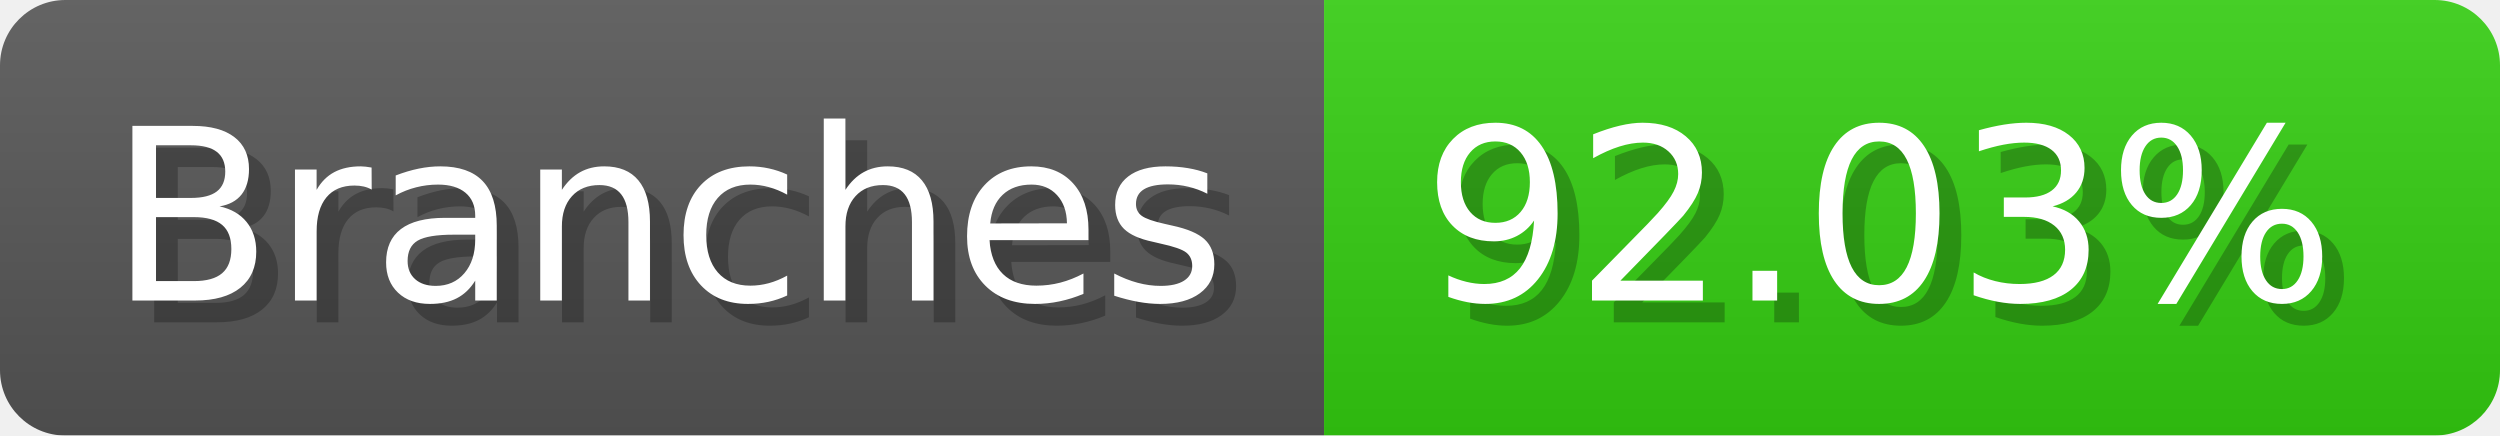
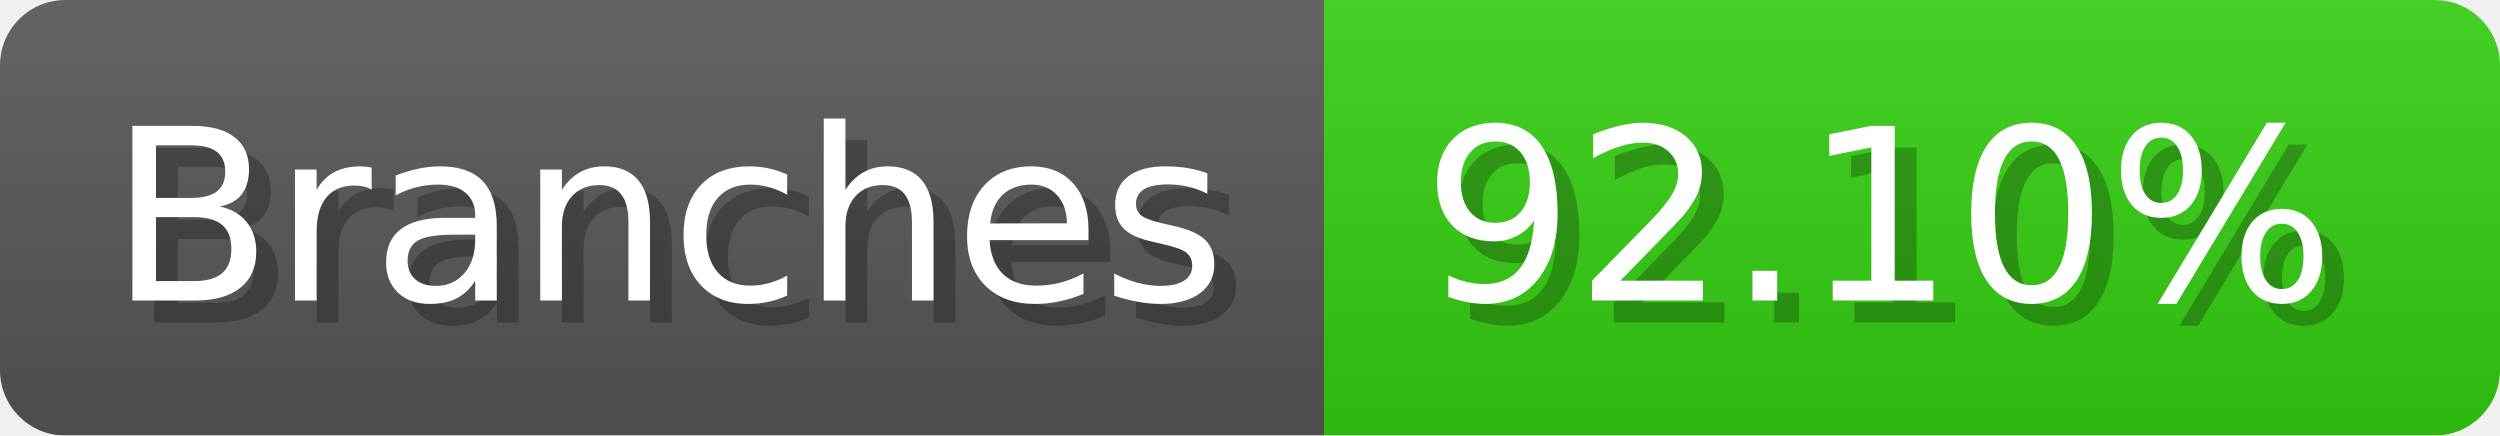
- <svg xmlns="http://www.w3.org/2000/svg" width="114.8" height="20" viewBox="0 0 1148 200" role="img" aria-label="Branches: 92.03%">
+ <svg xmlns="http://www.w3.org/2000/svg" width="114.8" height="20" viewBox="0 0 1148 200" role="img" aria-label="Branches: 92.10%">
  <linearGradient id="a" x2="0" y2="100%">
    <stop offset="0" stop-opacity=".1" stop-color="#EEE" />
    <stop offset="1" stop-opacity=".1" />
  </linearGradient>
  <mask id="m">
    <rect width="1148" height="200" rx="30" fill="#FFF" />
  </mask>
  <g mask="url(#m)">
    <rect width="608" height="200" fill="#555" />
    <rect width="540" height="200" fill="#3C1" x="608" />
    <rect width="1148" height="200" fill="url(#a)" />
  </g>
  <g aria-hidden="true" fill="#fff" text-anchor="start" font-family="Verdana,DejaVu Sans,sans-serif" font-size="110">
    <text x="60" y="148" textLength="508" fill="#000" opacity="0.25">Branches</text>
    <text x="50" y="138" textLength="508">Branches</text>
-     <text x="663" y="148" textLength="440" fill="#000" opacity="0.25">92.03%</text>
-     <text x="653" y="138" textLength="440">92.03%</text>
+     <text x="663" y="148" textLength="440" fill="#000" opacity="0.25">92.10%</text>
+     <text x="653" y="138" textLength="440">92.10%</text>
  </g>
</svg>
